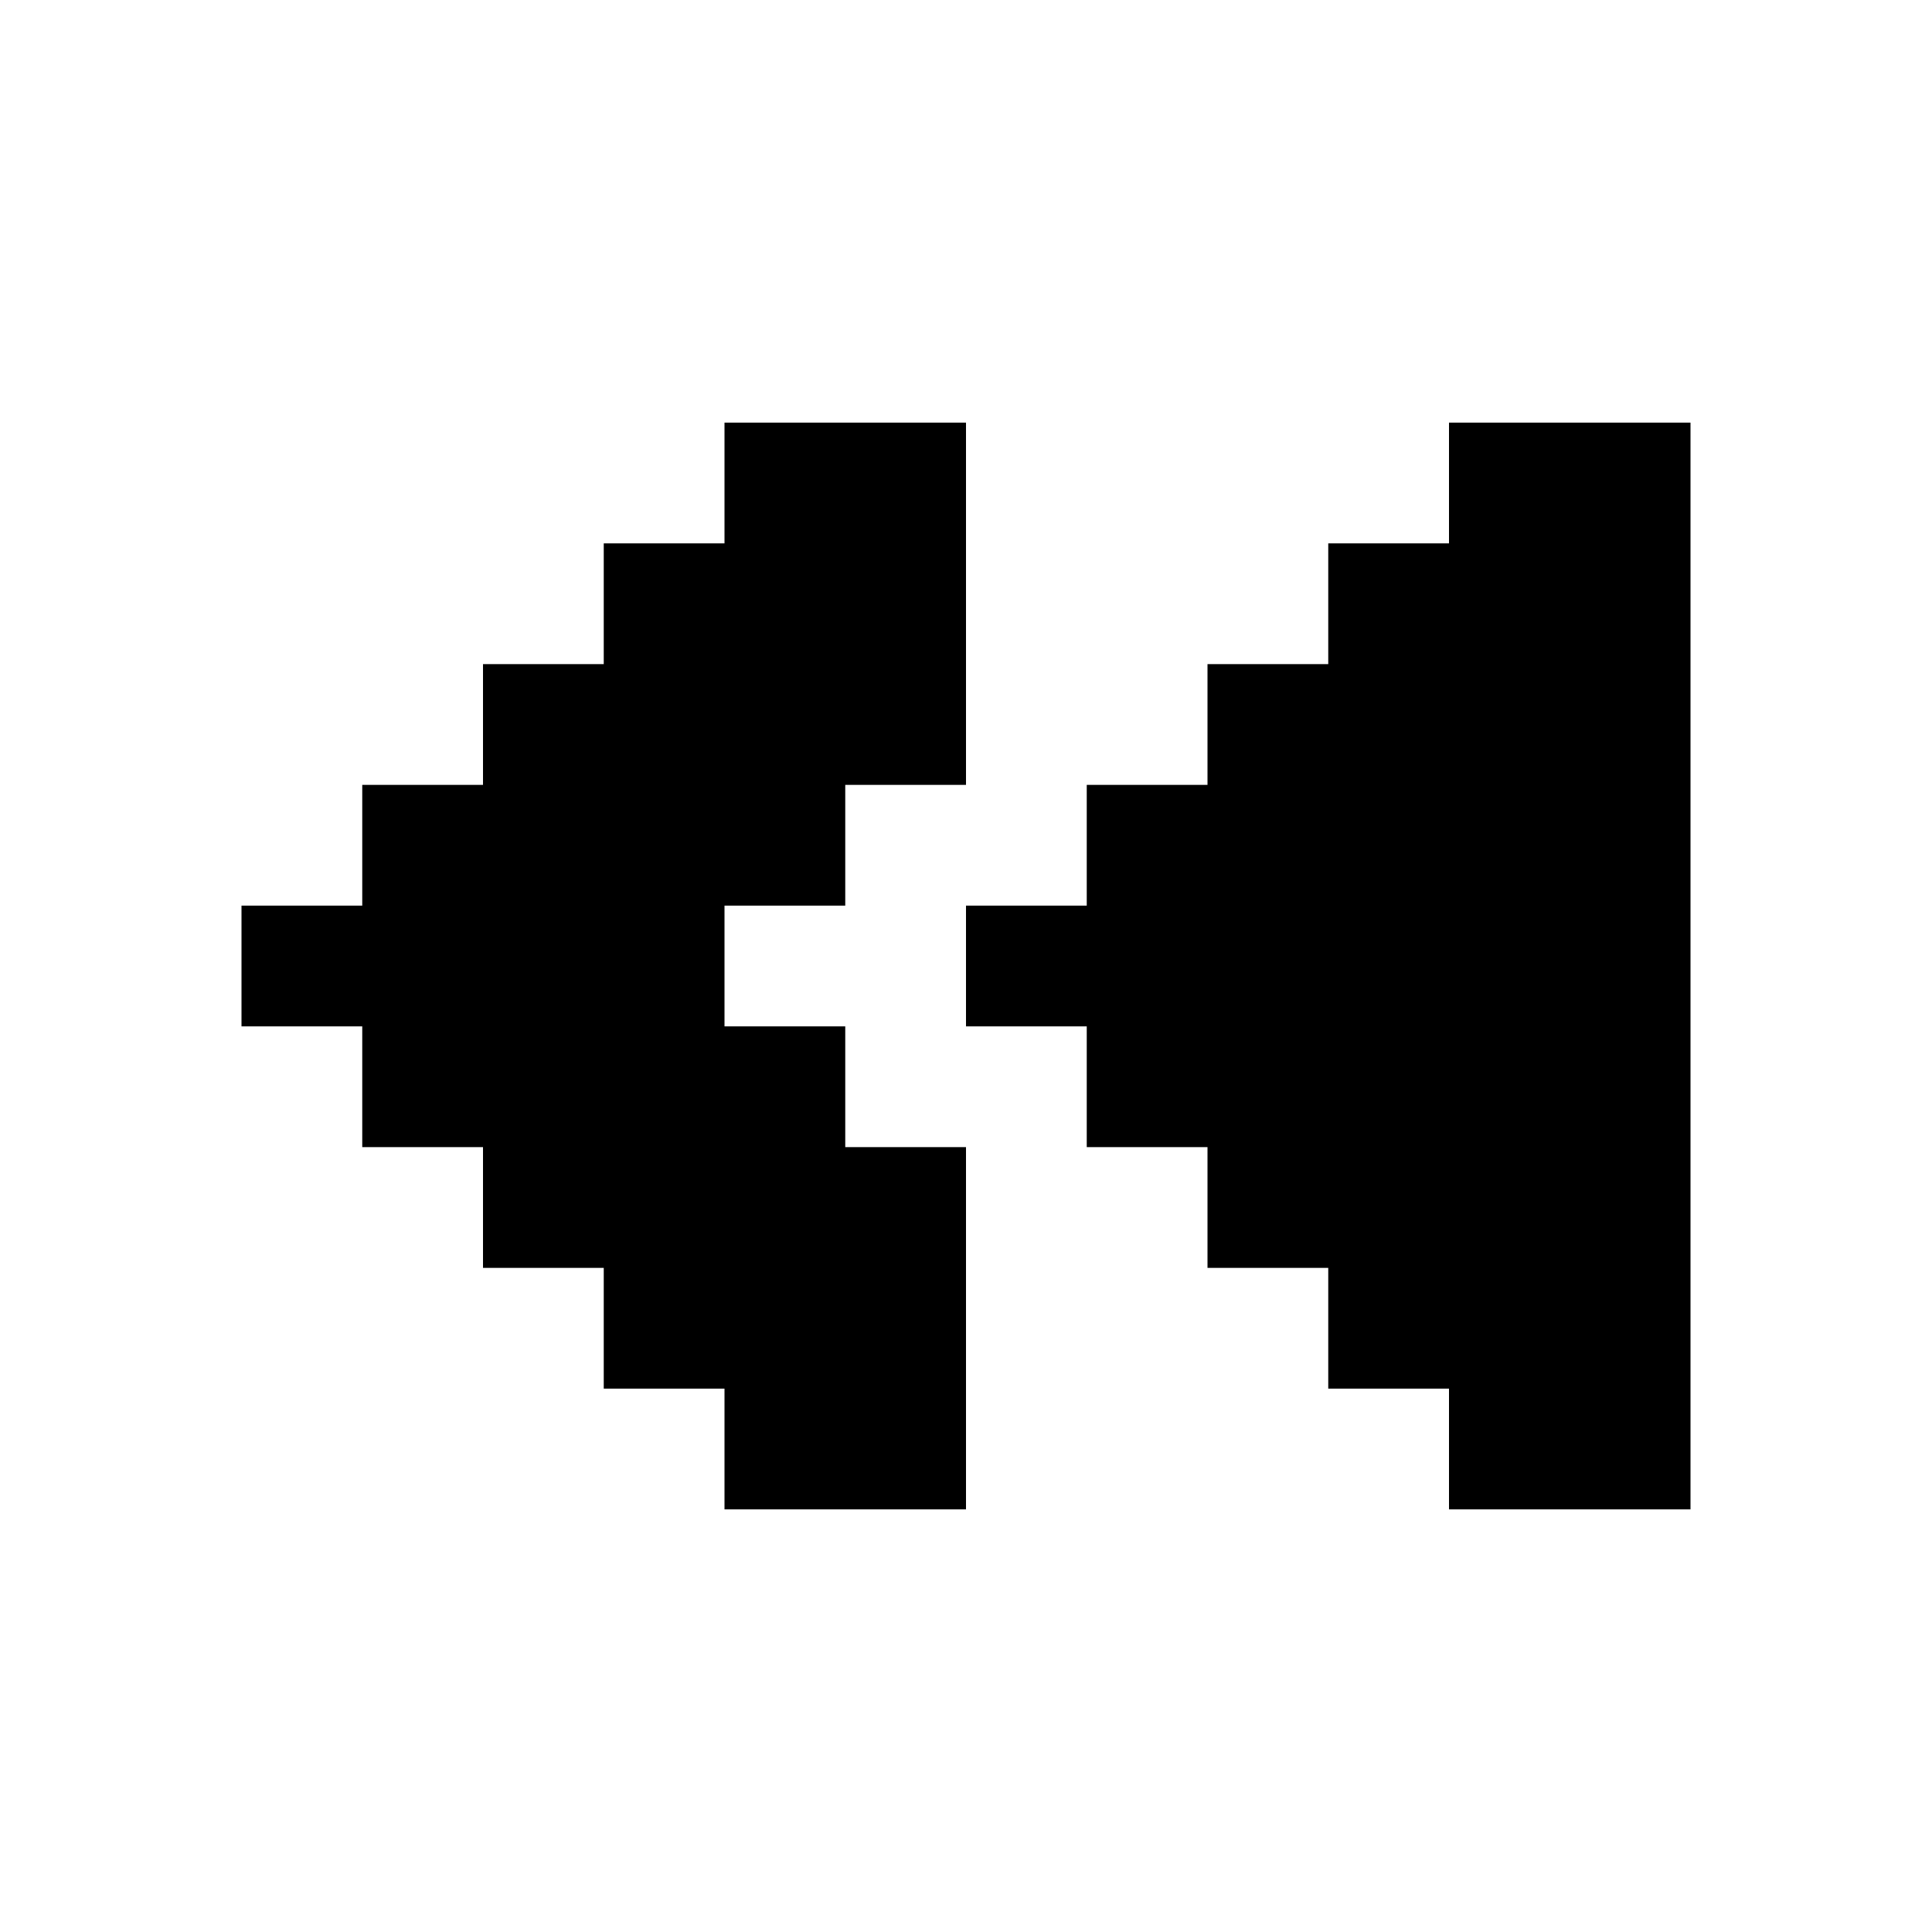
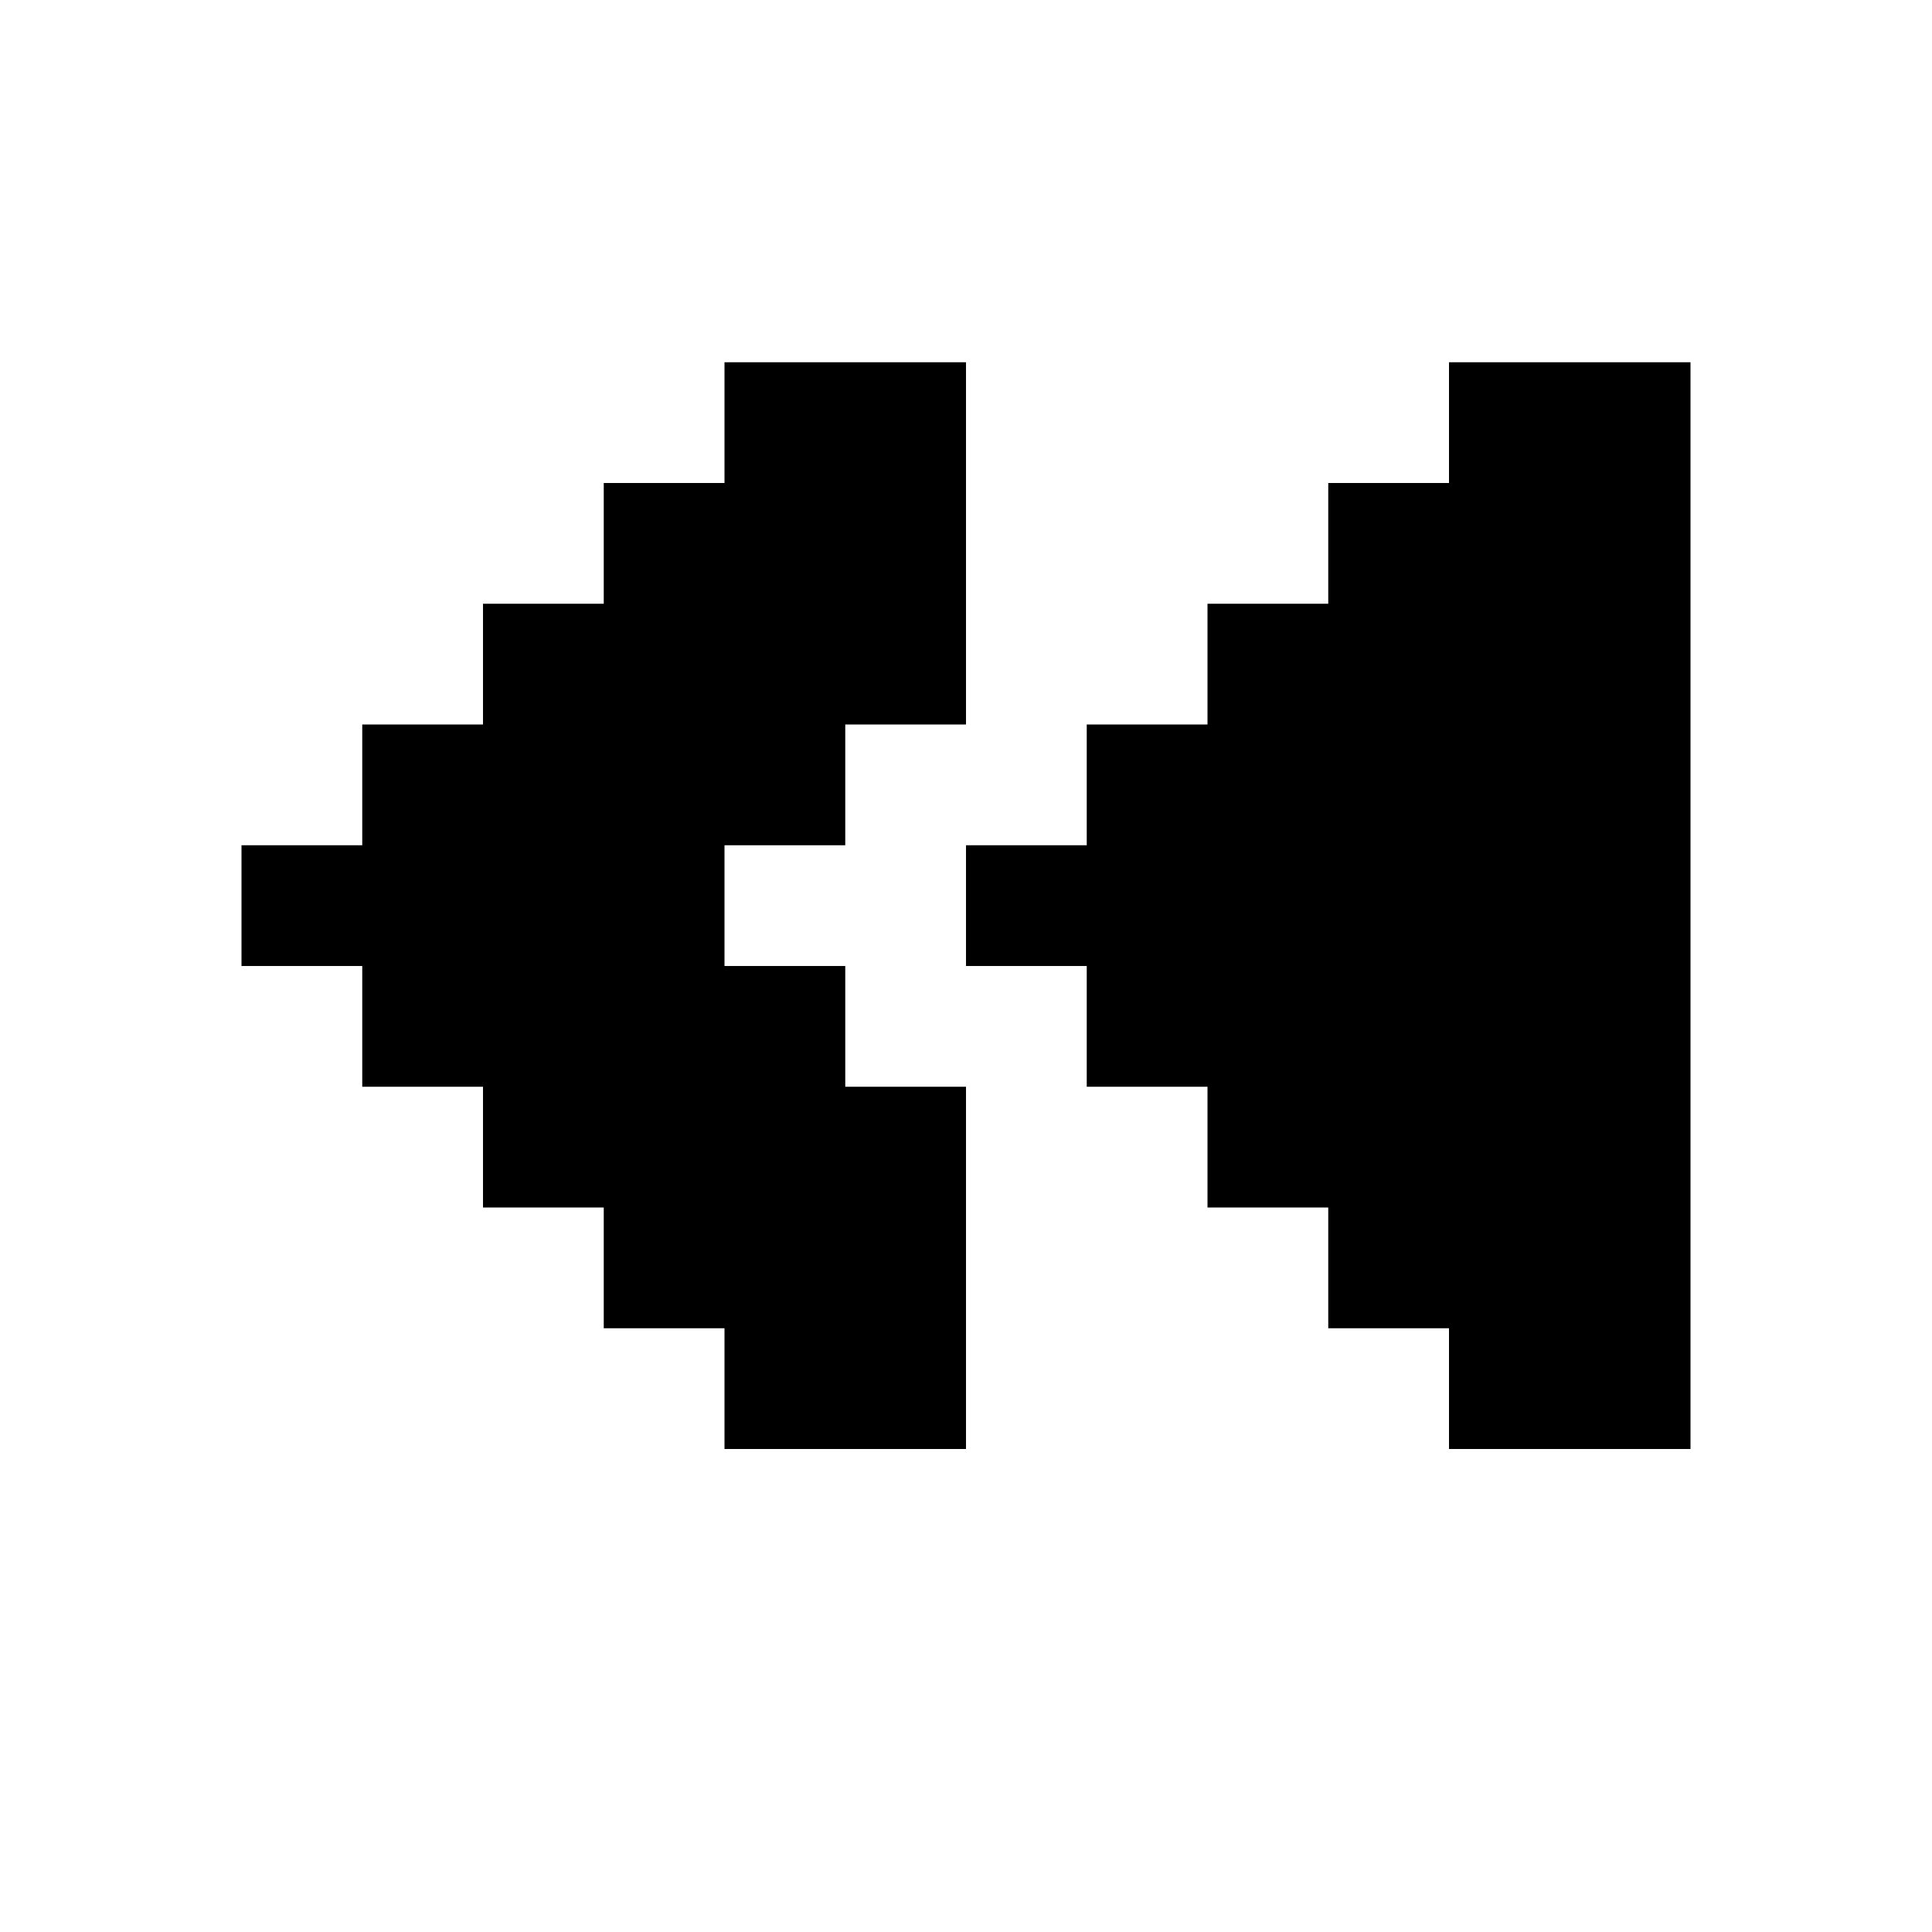
<svg xmlns="http://www.w3.org/2000/svg" width="16" height="16" viewBox="0 0 16 16" fill="none">
  <g id="seek-back 1">
-     <path id="Vector" d="M2 7.5H3V6.5H4V5.5H5V4.5H6V3.5H8V6.5H7V7.5H6V8.5H7V9.5H8V12.5H6V11.5H5V10.5H4V9.5H3V8.5H2V7.5ZM8 7.5H9V6.5H10V5.5H11V4.5H12V3.5H14V12.5H12V11.5H11V10.5H10V9.5H9V8.5H8V7.5Z" fill="black" />
+     <path id="Vector" d="M2 7H3V6H4V5H5V4H6V3H8V6H7V7H6V8H7V9H8V12H6V11H5V10H4V9H3V8H2V7ZM8 7H9V6H10V5H11V4H12V3H14V12H12V11H11V10H10V9H9V8H8V7Z" fill="black" />
  </g>
</svg>
